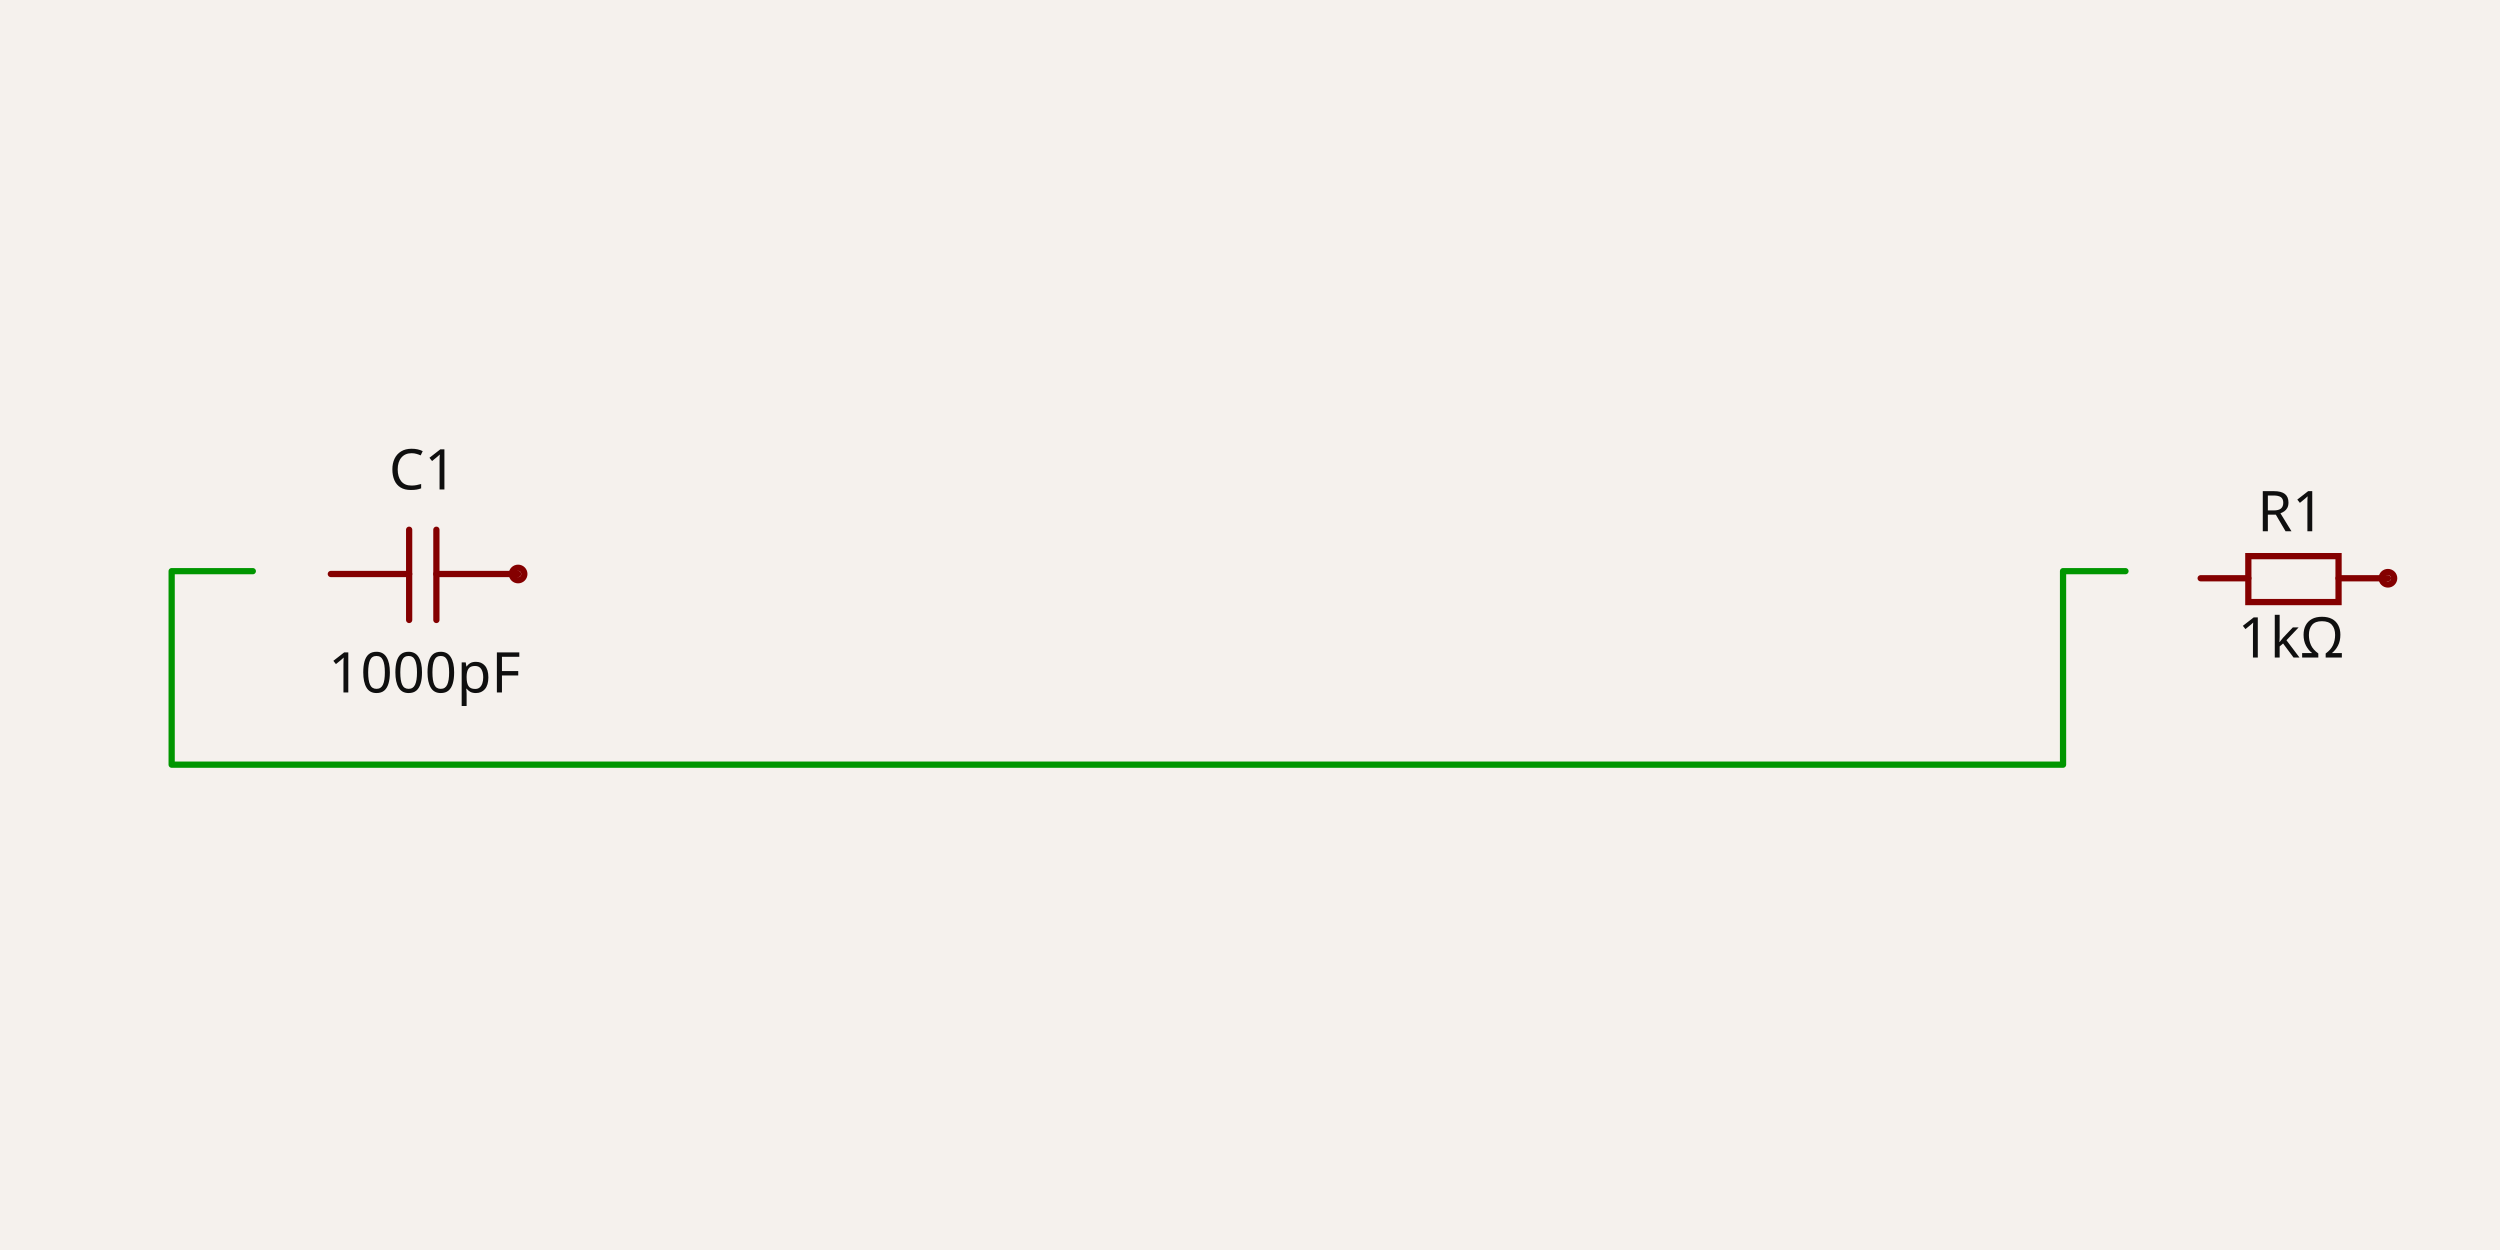
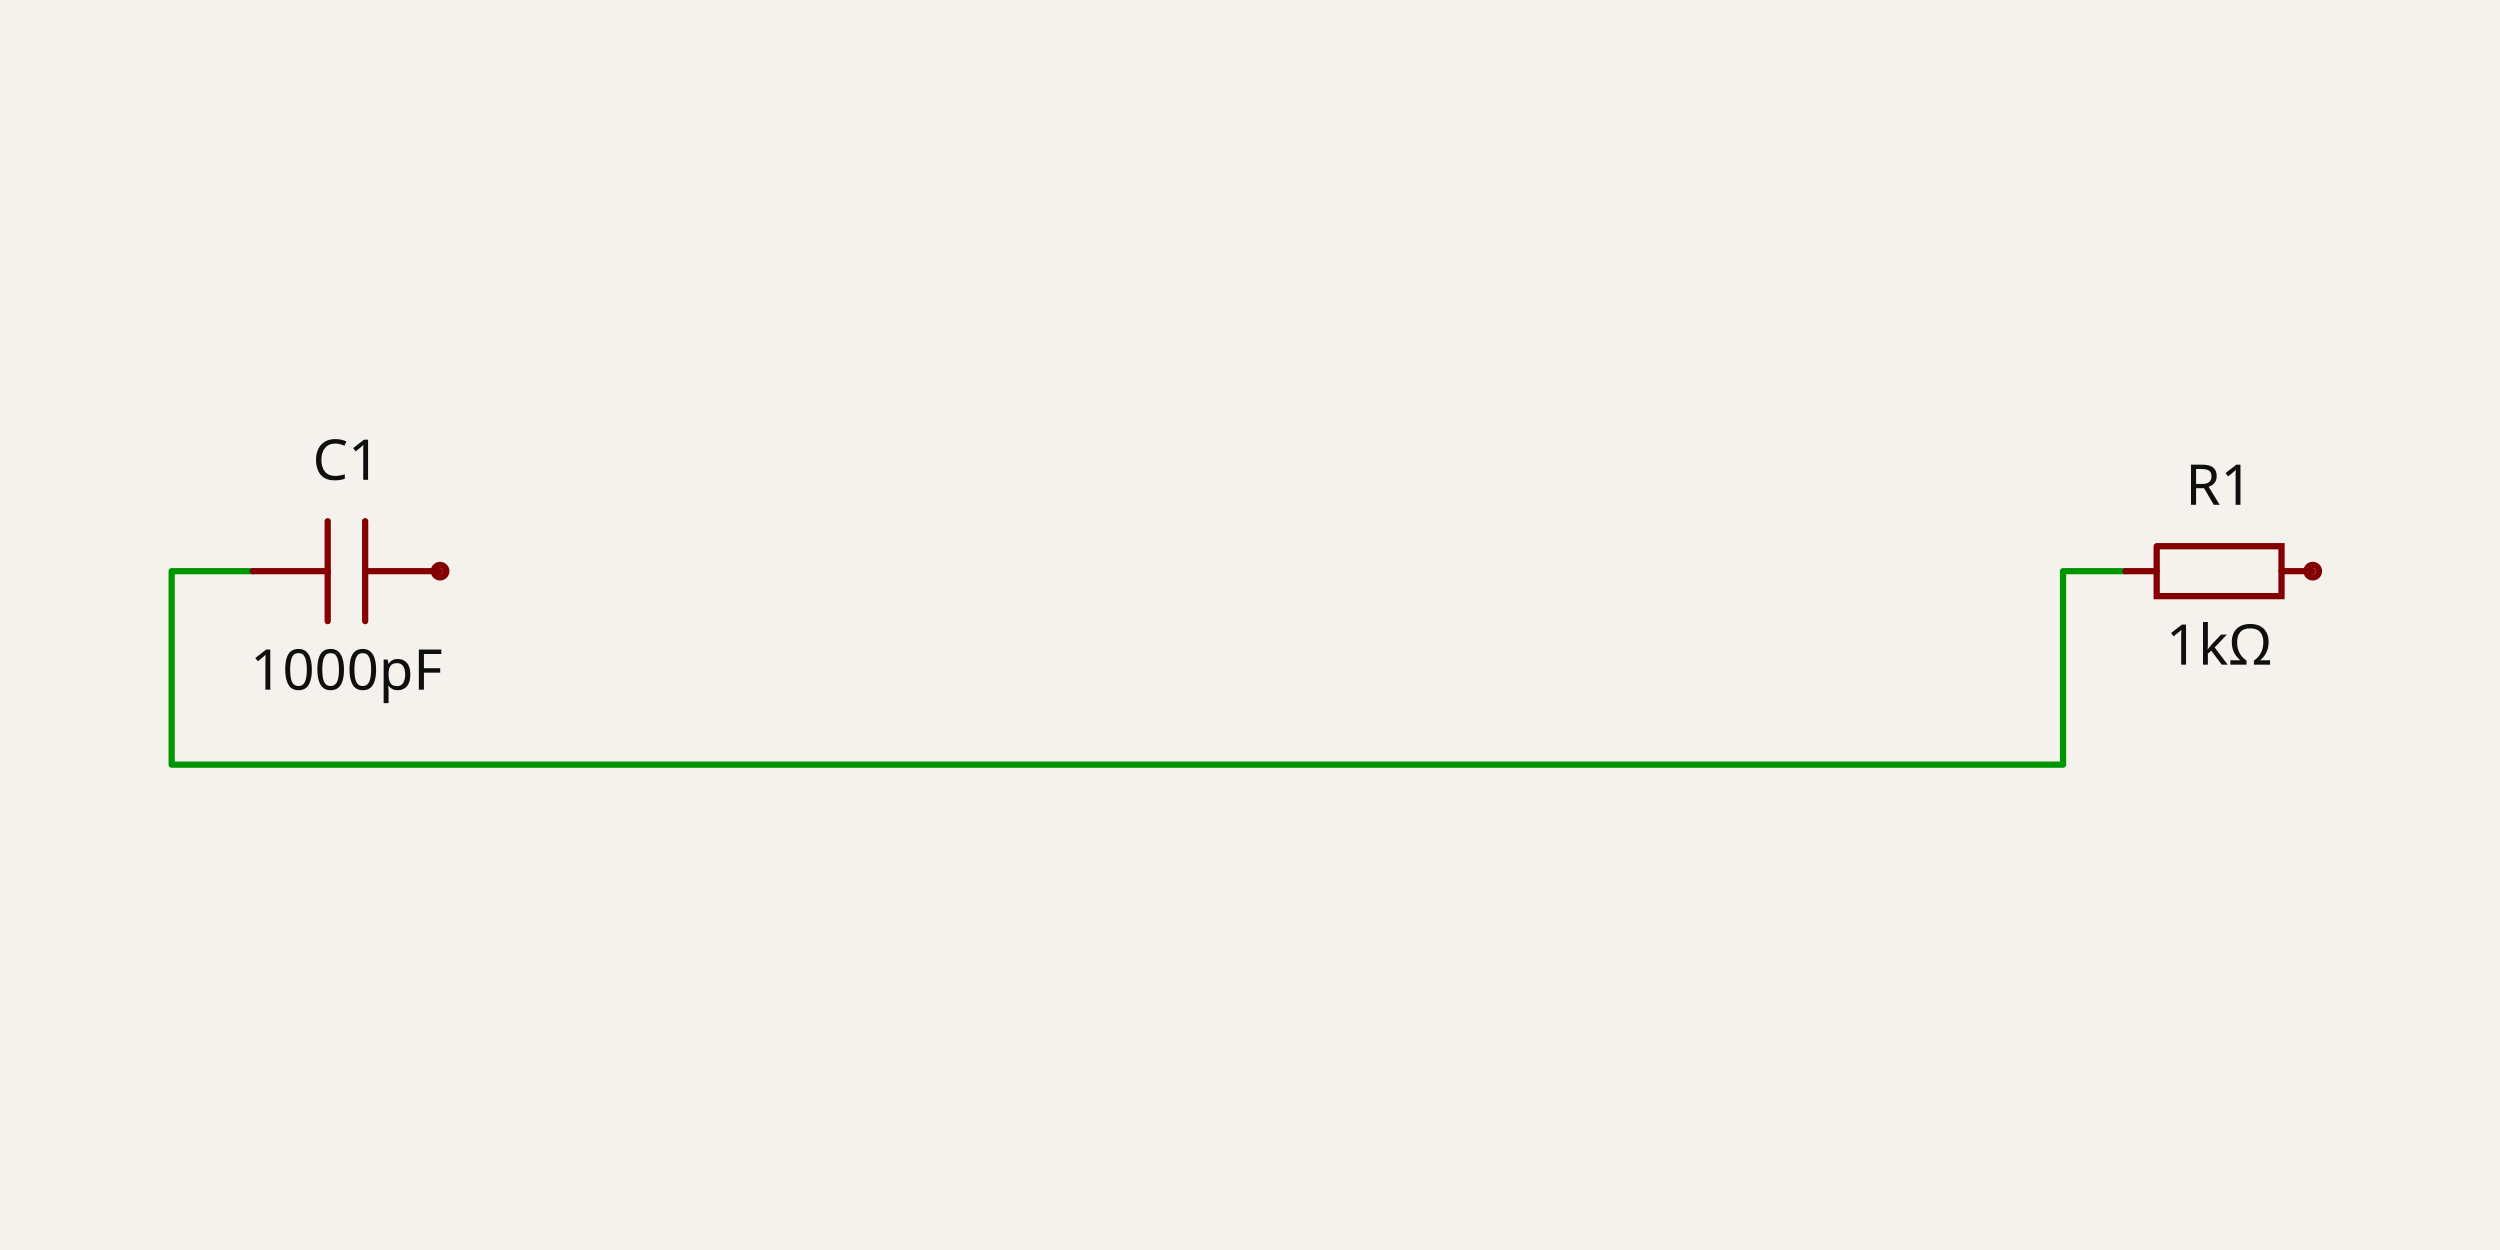
<svg xmlns="http://www.w3.org/2000/svg" class="tscircuit-schematic" width="1200" height="600" style="background-color: rgb(245, 241, 237)" data-real-to-screen-transform="matrix(149.8127340824,0,0,-149.8127340824,615.7303370787,274.1573033708)">
  <style>
              .boundary { fill: rgb(245, 241, 237); }
              .schematic-boundary { fill: none; stroke: #fff; }
              .component { fill: none; stroke: rgb(132, 0, 0); }
              .chip { fill: rgb(255, 255, 194); stroke: rgb(132, 0, 0); }
              .component-pin { fill: none; stroke: rgb(132, 0, 0); }
              .text { font-family: sans-serif; fill: rgb(0, 150, 0); }
              .pin-number { fill: rgb(169, 0, 0); }
              .port-label { fill: rgb(0, 100, 100); }
              .component-name { fill: rgb(0, 100, 100); }
              
            </style>
  <rect class="boundary" x="0" y="0" width="1200" height="600" />
  <g class="trace sch-trace" data-layer="base" data-circuit-json-type="schematic_trace" data-schematic-trace-id="schematic_trace_0" data-subcircuit-connectivity-map-key="unnamedsubcircuitsubcircuit_source_group_0_connectivity_net0">
    <path d="M 1020.225 274.157 L 990.262 274.157 L 990.262 367.041 L 82.397 367.041 L 82.397 274.157 L 112.36 274.157 L 121.348 274.157" class="trace-invisible-hover-outline sch-trace-hitbox" stroke="rgb(0, 150, 0)" fill="none" stroke-width="23.97px" stroke-linecap="round" opacity="0" stroke-linejoin="round" />
    <path class="sch-trace-path" d="M 1020.225 274.157 L 990.262 274.157 L 990.262 367.041 L 82.397 367.041 L 82.397 274.157 L 112.36 274.157 L 121.348 274.157" stroke="rgb(0, 150, 0)" fill="none" stroke-width="2.996px" stroke-linecap="round" stroke-linejoin="round" />
  </g>
  <g class="trace-overlays sch-trace-overlays" data-layer="overlay" data-circuit-json-type="schematic_trace" data-schematic-trace-id="schematic_trace_0" data-subcircuit-connectivity-map-key="unnamedsubcircuitsubcircuit_source_group_0_connectivity_net0" />
  <g class="sch-component" data-circuit-json-type="schematic_component" data-schematic-component-id="schematic_component_0">
-     <rect class="component-overlay sch-component-overlay" x="1056.316" y="266.939" width="89.888" height="22.063" fill="transparent" />
-     <path class="sch-component-symbol-path" d="M 1056.316 277.562 L 1079.196 277.562" stroke="rgb(132, 0, 0)" fill="none" stroke-width="2.996px" stroke-linecap="round" />
-     <path class="sch-component-symbol-path" d="M 1122.506 277.562 L 1146.204 277.562" stroke="rgb(132, 0, 0)" fill="none" stroke-width="2.996px" stroke-linecap="round" />
-     <path class="sch-component-symbol-path" d="M 1101.26 266.939 L 1122.506 266.939 L 1122.506 289.002 L 1079.196 289.002 L 1079.196 266.939 L 1101.26 266.939" stroke="rgb(132, 0, 0)" fill="none" stroke-width="2.996px" stroke-linecap="round" />
-     <text class="sch-component-name sch-component-text" x="1099.625" y="262.898" stroke="rgb(245, 241, 237)" stroke-width="2.996px" paint-order="stroke" fill="rgb(15, 15, 15)" font-family="sans-serif" text-anchor="middle" dominant-baseline="ideographic" font-size="26.966px">R1</text>
-     <text class="sch-component-text" x="1099.625" y="294.678" fill="rgb(15, 15, 15)" font-family="sans-serif" text-anchor="middle" dominant-baseline="hanging" font-size="26.966px">1kΩ</text>
-     <circle class="component-pin sch-component-pin" cx="1146.204" cy="277.562" r="2.996px" stroke-width="2.996px" fill="none" stroke="rgb(132, 0, 0)" />
+     <rect class="component-overlay sch-component-overlay" x="1020.225" y="262.175" width="89.888" height="23.964" fill="transparent" />
+     <path class="sch-component-symbol-path" d="M 1020.225 274.157 L 1035.209 274.157" stroke="rgb(132, 0, 0)" fill="none" stroke-width="2.996px" stroke-linecap="round" />
+     <path class="sch-component-symbol-path" d="M 1095.128 274.157 L 1110.112 274.157" stroke="rgb(132, 0, 0)" fill="none" stroke-width="2.996px" stroke-linecap="round" />
+     <path class="sch-component-symbol-path" d="M 1035.209 262.175 L 1095.128 262.175 L 1095.128 286.139 L 1035.209 286.139 L 1035.209 262.175" stroke="rgb(132, 0, 0)" fill="none" stroke-width="2.996px" stroke-linecap="round" />
+     <text class="sch-component-name sch-component-text" x="1065.169" y="250.187" stroke="rgb(245, 241, 237)" stroke-width="2.996px" paint-order="stroke" fill="rgb(15, 15, 15)" font-family="sans-serif" text-anchor="middle" dominant-baseline="ideographic" font-size="26.966px">R1</text>
+     <text class="sch-component-text" x="1065.169" y="298.127" fill="rgb(15, 15, 15)" font-family="sans-serif" text-anchor="middle" dominant-baseline="hanging" font-size="26.966px">1kΩ</text>
+     <circle class="component-pin sch-component-pin" cx="1110.112" cy="274.157" r="2.996px" stroke-width="2.996px" fill="none" stroke="rgb(132, 0, 0)" />
  </g>
  <g class="sch-component" data-circuit-json-type="schematic_component" data-schematic-component-id="schematic_component_1">
-     <rect class="component-overlay sch-component-overlay" x="158.801" y="254.273" width="89.888" height="43.309" fill="transparent" />
-     <path class="sch-component-symbol-path" d="M 248.689 275.519 L 209.465 275.519" stroke="rgb(132, 0, 0)" fill="none" stroke-width="2.996px" stroke-linecap="round" />
-     <path class="sch-component-symbol-path" d="M 196.391 275.519 L 158.801 275.519" stroke="rgb(132, 0, 0)" fill="none" stroke-width="2.996px" stroke-linecap="round" />
-     <path class="sch-component-symbol-path" d="M 209.465 254.273 L 209.465 297.583" stroke="rgb(132, 0, 0)" fill="none" stroke-width="2.996px" stroke-linecap="round" />
-     <path class="sch-component-symbol-path" d="M 196.391 254.273 L 196.391 297.583" stroke="rgb(132, 0, 0)" fill="none" stroke-width="2.996px" stroke-linecap="round" />
-     <text class="sch-component-name sch-component-text" x="202.928" y="242.833" stroke="rgb(245, 241, 237)" stroke-width="2.996px" paint-order="stroke" fill="rgb(15, 15, 15)" font-family="sans-serif" text-anchor="middle" dominant-baseline="ideographic" font-size="26.966px">C1</text>
-     <text class="sch-component-text" x="203.745" y="311.474" fill="rgb(15, 15, 15)" font-family="sans-serif" text-anchor="middle" dominant-baseline="hanging" font-size="26.966px">1000pF</text>
-     <circle class="component-pin sch-component-pin" cx="248.689" cy="275.519" r="2.996px" stroke-width="2.996px" fill="none" stroke="rgb(132, 0, 0)" />
+     <rect class="component-overlay sch-component-overlay" x="121.348" y="250.184" width="89.888" height="47.946" fill="transparent" />
+     <path class="sch-component-symbol-path" d="M 211.236 274.157 L 175.281 274.157" stroke="rgb(132, 0, 0)" fill="none" stroke-width="2.996px" stroke-linecap="round" />
+     <path class="sch-component-symbol-path" d="M 157.303 274.157 L 121.348 274.157" stroke="rgb(132, 0, 0)" fill="none" stroke-width="2.996px" stroke-linecap="round" />
+     <path class="sch-component-symbol-path" d="M 175.281 250.184 L 175.281 298.13" stroke="rgb(132, 0, 0)" fill="none" stroke-width="2.996px" stroke-linecap="round" />
+     <path class="sch-component-symbol-path" d="M 157.303 250.184 L 157.303 298.13" stroke="rgb(132, 0, 0)" fill="none" stroke-width="2.996px" stroke-linecap="round" />
+     <text class="sch-component-name sch-component-text" x="166.292" y="238.202" stroke="rgb(245, 241, 237)" stroke-width="2.996px" paint-order="stroke" fill="rgb(15, 15, 15)" font-family="sans-serif" text-anchor="middle" dominant-baseline="ideographic" font-size="26.966px">C1</text>
+     <text class="sch-component-text" x="166.292" y="310.112" fill="rgb(15, 15, 15)" font-family="sans-serif" text-anchor="middle" dominant-baseline="hanging" font-size="26.966px">1000pF</text>
+     <circle class="component-pin sch-component-pin" cx="211.236" cy="274.157" r="2.996px" stroke-width="2.996px" fill="none" stroke="rgb(132, 0, 0)" />
  </g>
  <g class="schematic-port-hover sch-port-hover" data-schematic-port-id="source_port_0">
    <circle cx="1020.225" cy="274.157" r="5.993" fill="red" opacity="0" />
  </g>
  <g class="schematic-port-hover sch-port-hover" data-schematic-port-id="source_port_1">
    <circle cx="1110.112" cy="274.157" r="5.993" fill="red" opacity="0" />
  </g>
  <g class="schematic-port-hover sch-port-hover" data-schematic-port-id="source_port_2">
    <circle cx="121.348" cy="274.157" r="5.993" fill="red" opacity="0" />
  </g>
  <g class="schematic-port-hover sch-port-hover" data-schematic-port-id="source_port_3">
    <circle cx="211.236" cy="274.157" r="5.993" fill="red" opacity="0" />
  </g>
</svg>
